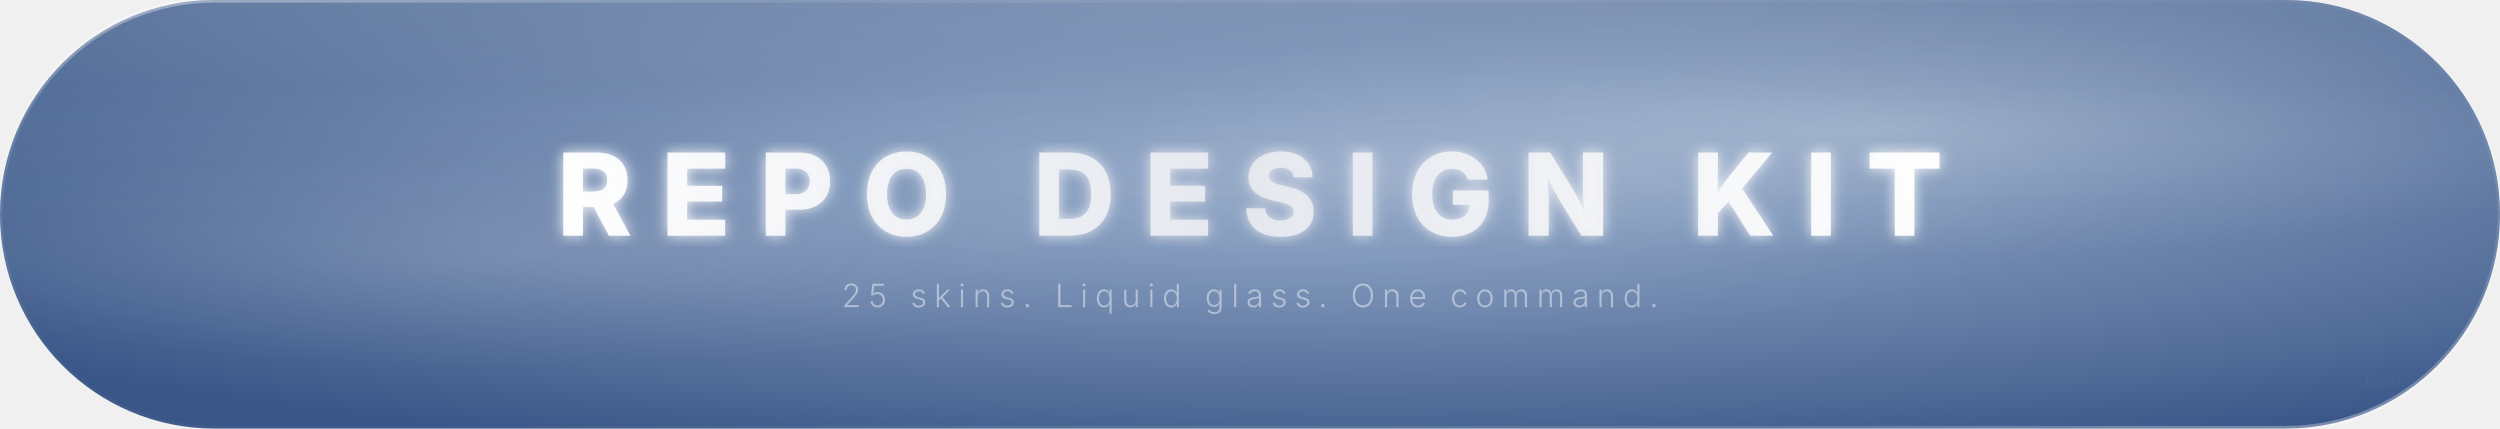
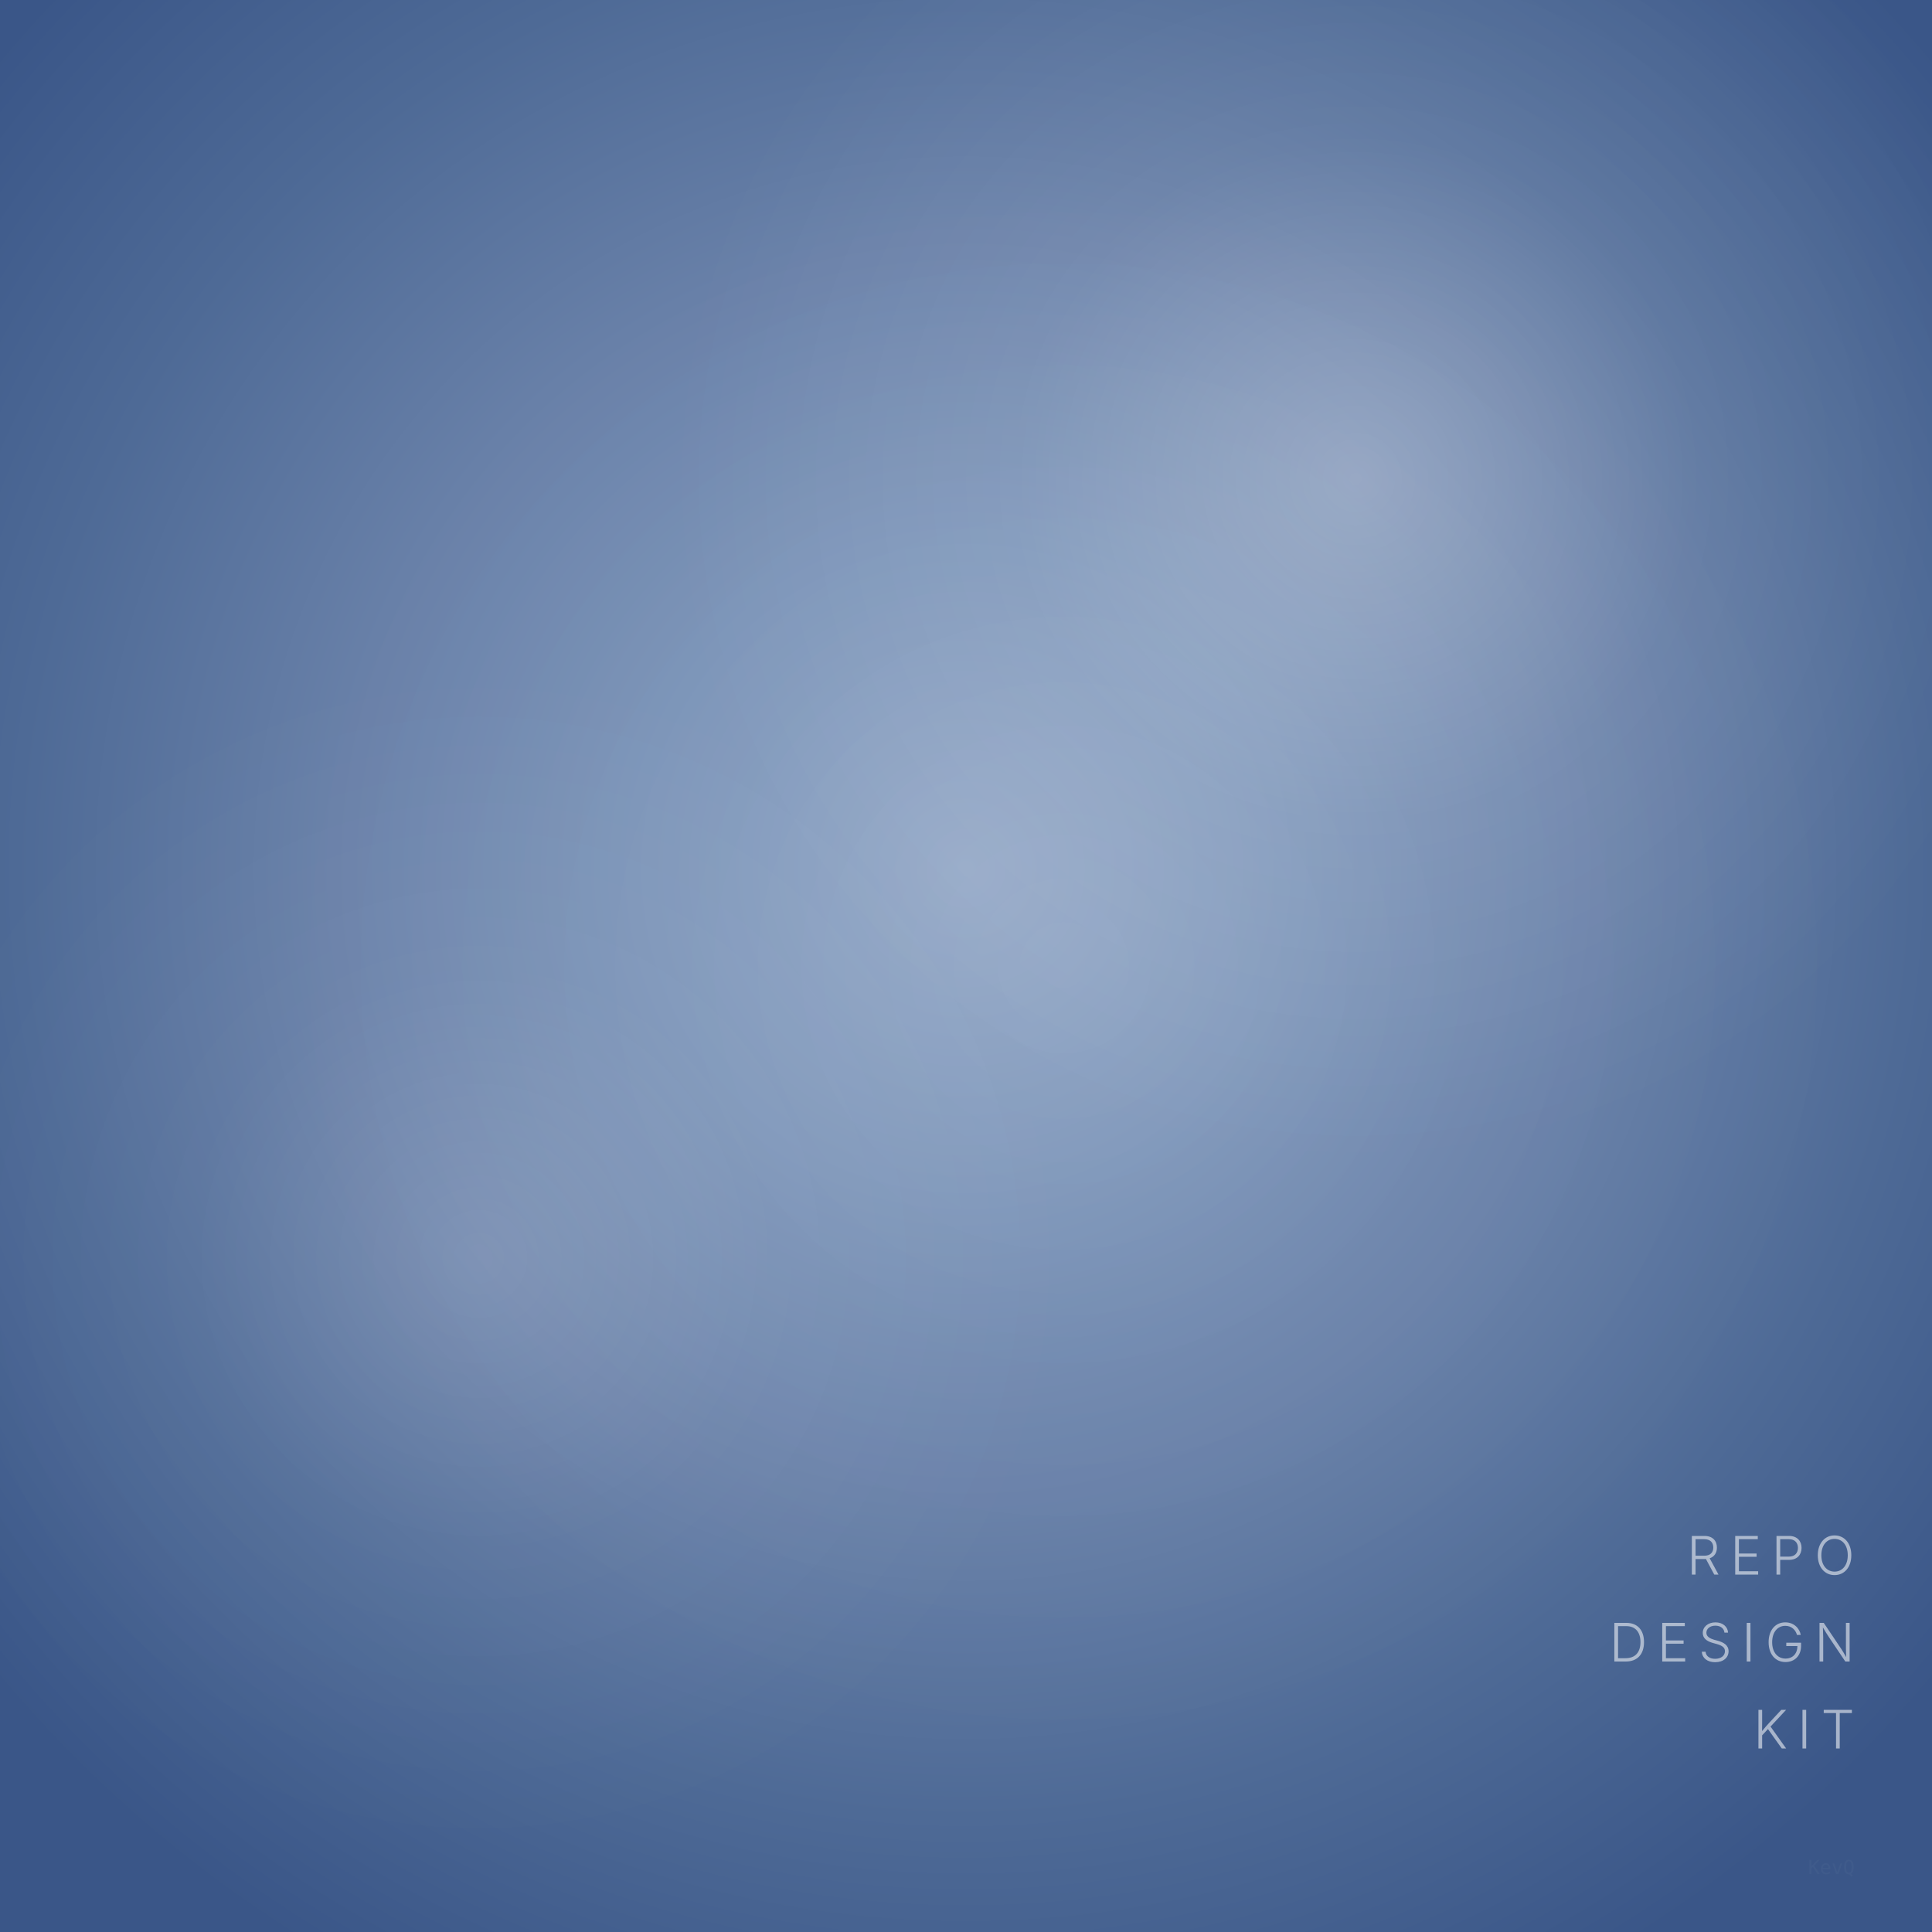
- <svg xmlns="http://www.w3.org/2000/svg" width="700" height="120" viewBox="0 0 700 120">
+ <svg xmlns="http://www.w3.org/2000/svg" width="400" height="400" viewBox="0 0 400 400">
  <defs>
-     <clipPath id="pill">
-       <rect width="700" height="120" rx="60" />
-     </clipPath>
-     <radialGradient id="sky" cx="55%" cy="40%" r="70%">
+     <radialGradient id="sky" cx="50%" cy="45%" r="65%">
      <stop offset="0%" stop-color="#8fa4c4" />
-       <stop offset="30%" stop-color="#7b94b8" />
-       <stop offset="55%" stop-color="#6880a8" />
-       <stop offset="80%" stop-color="#4e6a96" />
+       <stop offset="25%" stop-color="#7b94b8" />
+       <stop offset="50%" stop-color="#6880a8" />
+       <stop offset="75%" stop-color="#4e6a96" />
      <stop offset="100%" stop-color="#3a5688" />
    </radialGradient>
-     <radialGradient id="c1" cx="75%" cy="30%" r="30%">
-       <stop offset="0%" stop-color="white" stop-opacity="0.25" />
-       <stop offset="60%" stop-color="white" stop-opacity="0.08" />
+     <radialGradient id="c1" cx="70%" cy="25%" r="35%">
+       <stop offset="0%" stop-color="white" stop-opacity="0.28" />
+       <stop offset="50%" stop-color="white" stop-opacity="0.08" />
      <stop offset="100%" stop-color="white" stop-opacity="0" />
    </radialGradient>
-     <radialGradient id="c2" cx="20%" cy="60%" r="25%">
-       <stop offset="0%" stop-color="white" stop-opacity="0.12" />
-       <stop offset="60%" stop-color="white" stop-opacity="0.04" />
-       <stop offset="100%" stop-color="white" stop-opacity="0" />
-     </radialGradient>
-     <radialGradient id="c3" cx="50%" cy="45%" r="35%">
-       <stop offset="0%" stop-color="white" stop-opacity="0.10" />
+     <radialGradient id="c2" cx="25%" cy="65%" r="30%">
+       <stop offset="0%" stop-color="white" stop-opacity="0.14" />
      <stop offset="50%" stop-color="white" stop-opacity="0.04" />
      <stop offset="100%" stop-color="white" stop-opacity="0" />
    </radialGradient>
-     <linearGradient id="rim" x1="0%" y1="0%" x2="100%" y2="100%">
-       <stop offset="0%" stop-color="white" stop-opacity="0.45" />
-       <stop offset="15%" stop-color="white" stop-opacity="0.12" />
-       <stop offset="40%" stop-color="white" stop-opacity="0.03" />
-       <stop offset="60%" stop-color="white" stop-opacity="0.03" />
-       <stop offset="85%" stop-color="white" stop-opacity="0.15" />
-       <stop offset="100%" stop-color="white" stop-opacity="0.38" />
-     </linearGradient>
-     <linearGradient id="spec" x1="0%" y1="0%" x2="0%" y2="100%">
-       <stop offset="0%" stop-color="white" stop-opacity="0.16" />
-       <stop offset="40%" stop-color="white" stop-opacity="0.04" />
+     <radialGradient id="c3" cx="55%" cy="50%" r="40%">
+       <stop offset="0%" stop-color="white" stop-opacity="0.10" />
+       <stop offset="50%" stop-color="white" stop-opacity="0.03" />
      <stop offset="100%" stop-color="white" stop-opacity="0" />
-     </linearGradient>
-     <linearGradient id="tg" x1="0%" y1="0%" x2="100%" y2="0%">
-       <stop offset="0%" stop-color="white" stop-opacity="0.95" />
-       <stop offset="50%" stop-color="#e8eaf0" stop-opacity="0.90" />
-       <stop offset="100%" stop-color="white" stop-opacity="0.95" />
-     </linearGradient>
-     <filter id="glow">
-       <feGaussianBlur stdDeviation="2" result="g" />
-       <feMerge>
-         <feMergeNode in="g" />
-         <feMergeNode in="SourceGraphic" />
-       </feMerge>
-     </filter>
+     </radialGradient>
  </defs>
-   <g clip-path="url(#pill)">
-     <rect width="700" height="120" fill="url(#sky)" />
-     <rect width="700" height="120" fill="url(#c1)" />
-     <rect width="700" height="120" fill="url(#c2)" />
-     <rect width="700" height="120" fill="url(#c3)" />
-     <rect width="700" height="60" fill="url(#spec)" />
-   </g>
-   <rect width="700" height="120" rx="60" fill="none" stroke="url(#rim)" stroke-width="1.5" />
-   <text x="350" y="66" font-family="'SF Pro Display','Inter','Helvetica Neue',sans-serif" font-size="32" font-weight="800" letter-spacing="8" fill="url(#tg)" text-anchor="middle" filter="url(#glow)">REPO DESIGN KIT</text>
-   <text x="350" y="86" font-family="'SF Pro Text','Inter','Helvetica Neue',sans-serif" font-size="9" font-weight="300" letter-spacing="2" fill="white" fill-opacity="0.45" text-anchor="middle">25 skins. Liquid glass. One command.</text>
-   <text x="672" y="108" font-family="monospace" font-size="4" fill="white" opacity="0.03" text-anchor="end">KevQ</text>
+   <rect width="400" height="400" fill="url(#sky)" />
+   <rect width="400" height="400" fill="url(#c1)" />
+   <rect width="400" height="400" fill="url(#c2)" />
+   <rect width="400" height="400" fill="url(#c3)" />
+   <text x="384" y="326" font-family="'SF Pro Display','Inter','Helvetica Neue',sans-serif" font-size="11" font-weight="300" letter-spacing="2" fill="white" fill-opacity="0.55" text-anchor="end">REPO</text>
+   <text x="384" y="344" font-family="'SF Pro Display','Inter','Helvetica Neue',sans-serif" font-size="11" font-weight="300" letter-spacing="2" fill="white" fill-opacity="0.55" text-anchor="end">DESIGN</text>
+   <text x="384" y="362" font-family="'SF Pro Display','Inter','Helvetica Neue',sans-serif" font-size="11" font-weight="300" letter-spacing="2" fill="white" fill-opacity="0.55" text-anchor="end">KIT</text>
+   <text x="384" y="388" font-family="monospace" font-size="4" fill="white" opacity="0.03" text-anchor="end">KevQ</text>
</svg>
